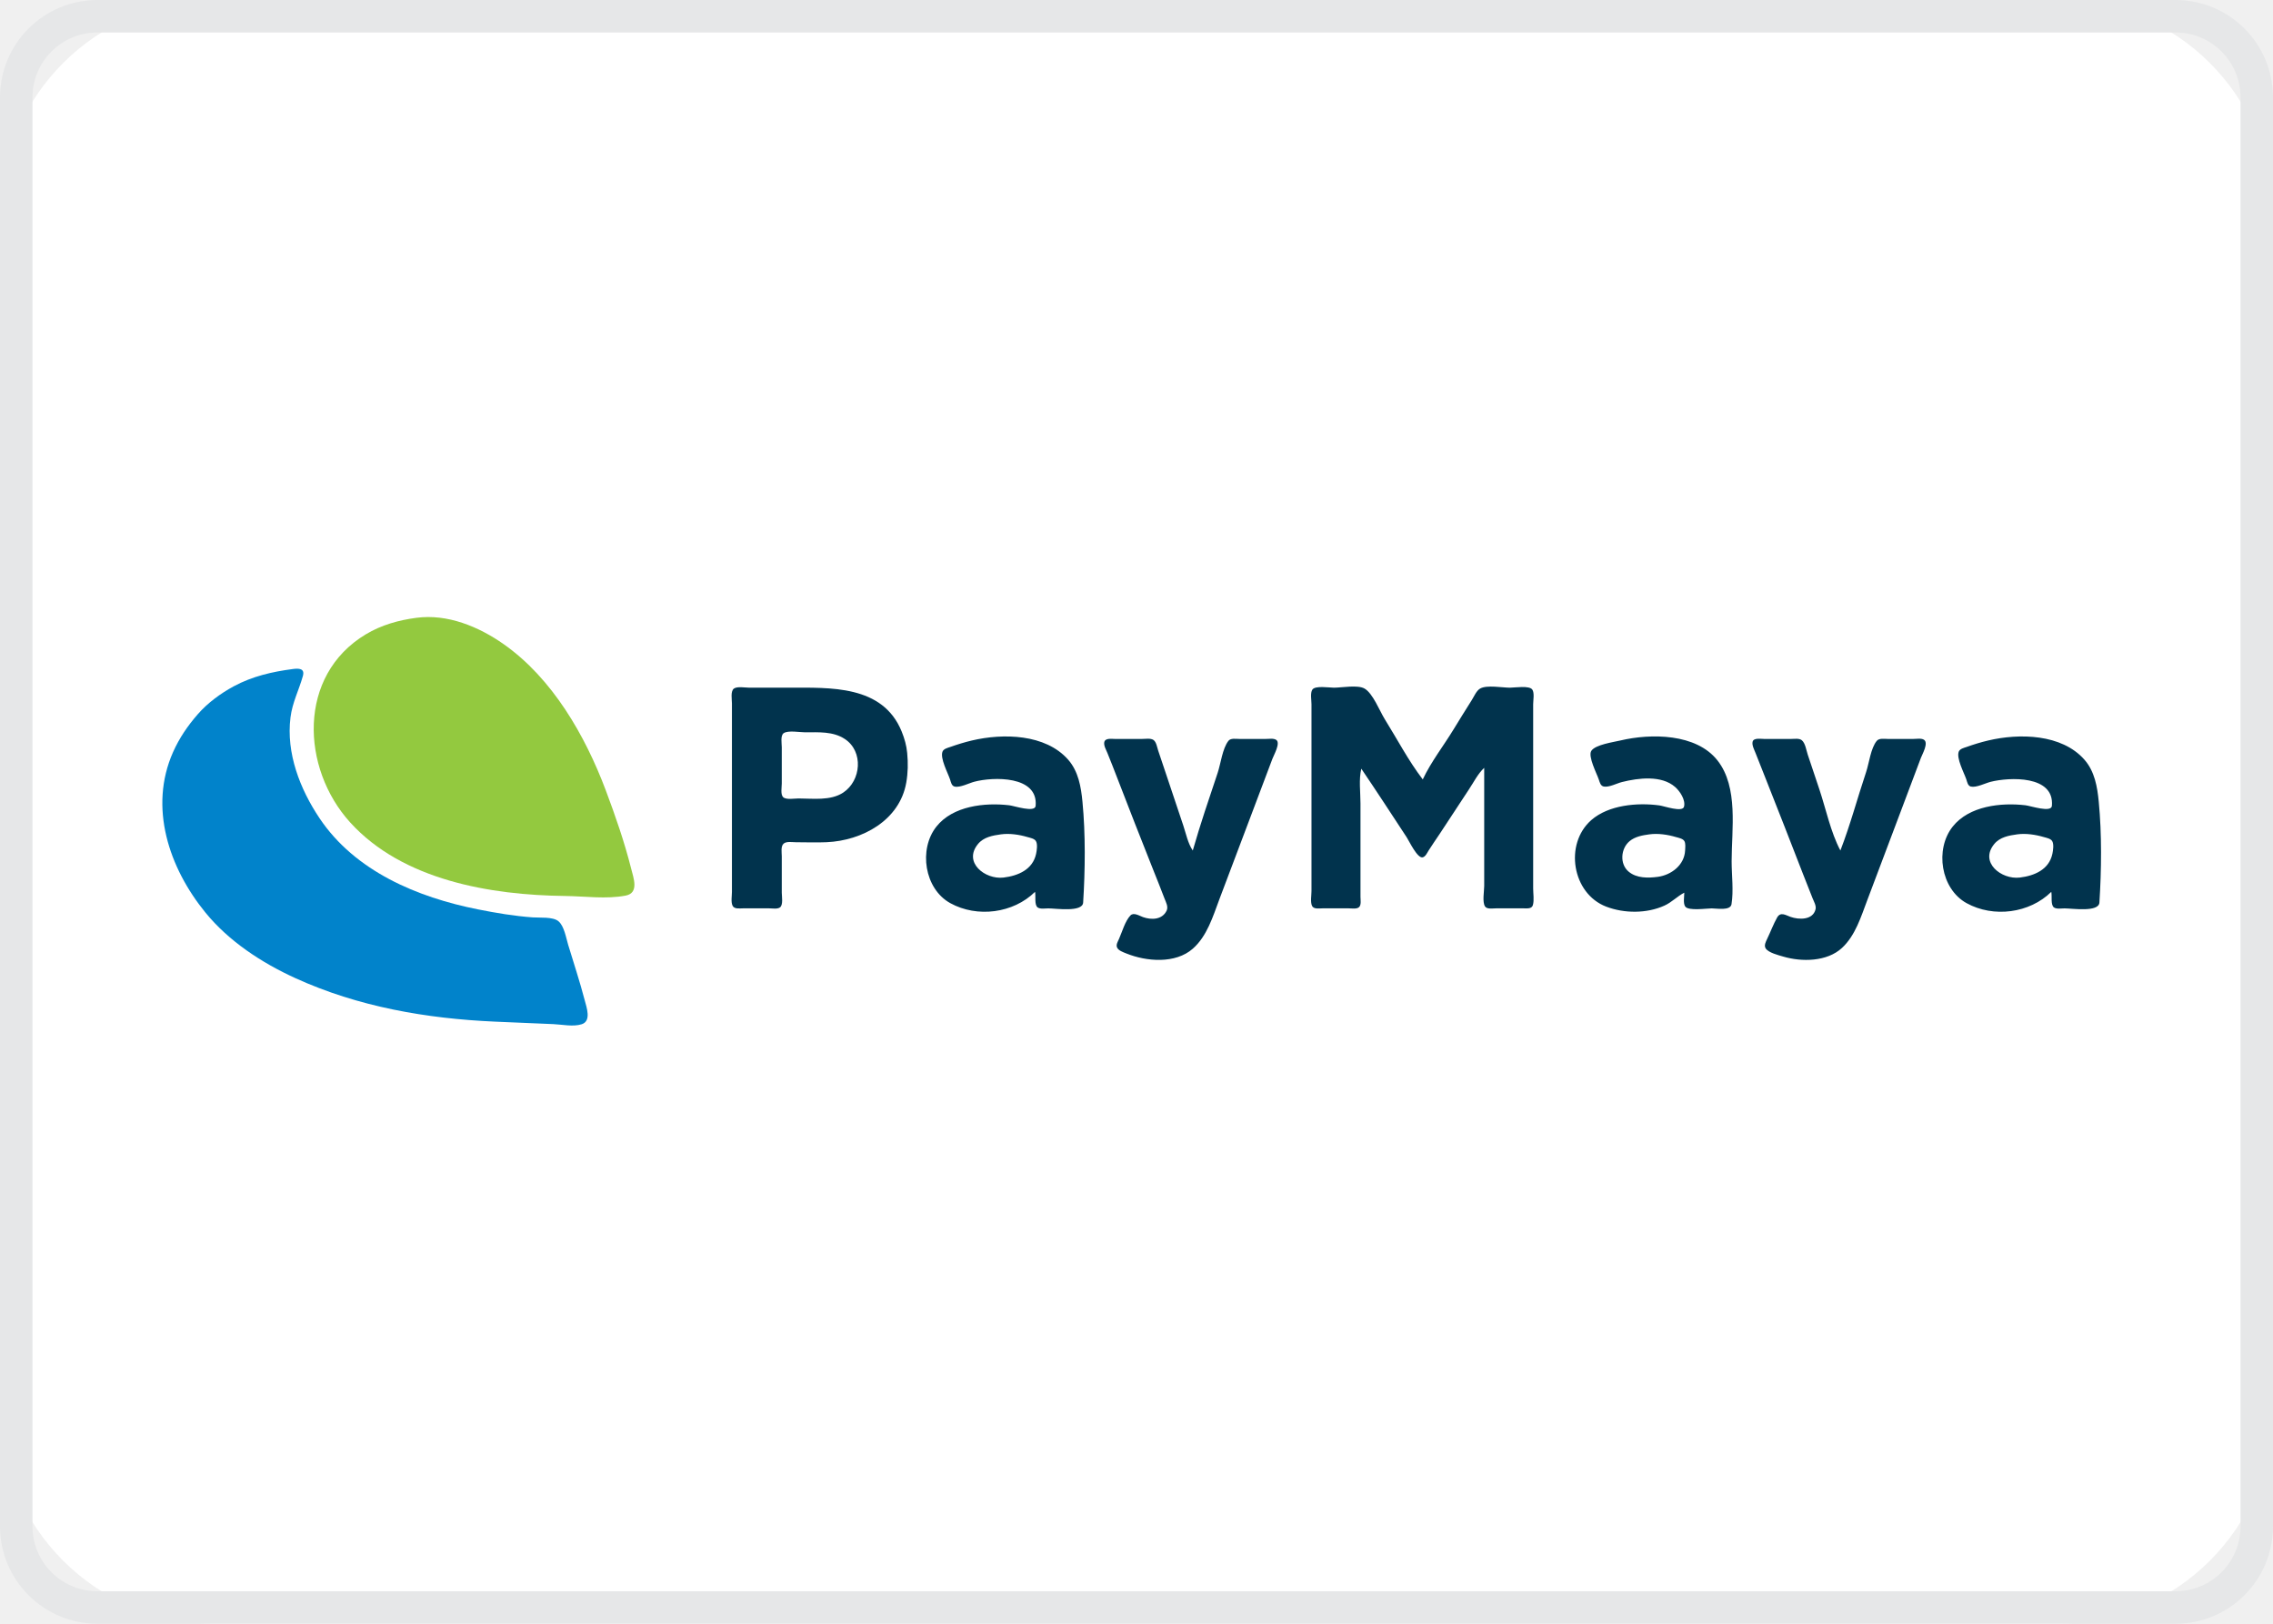
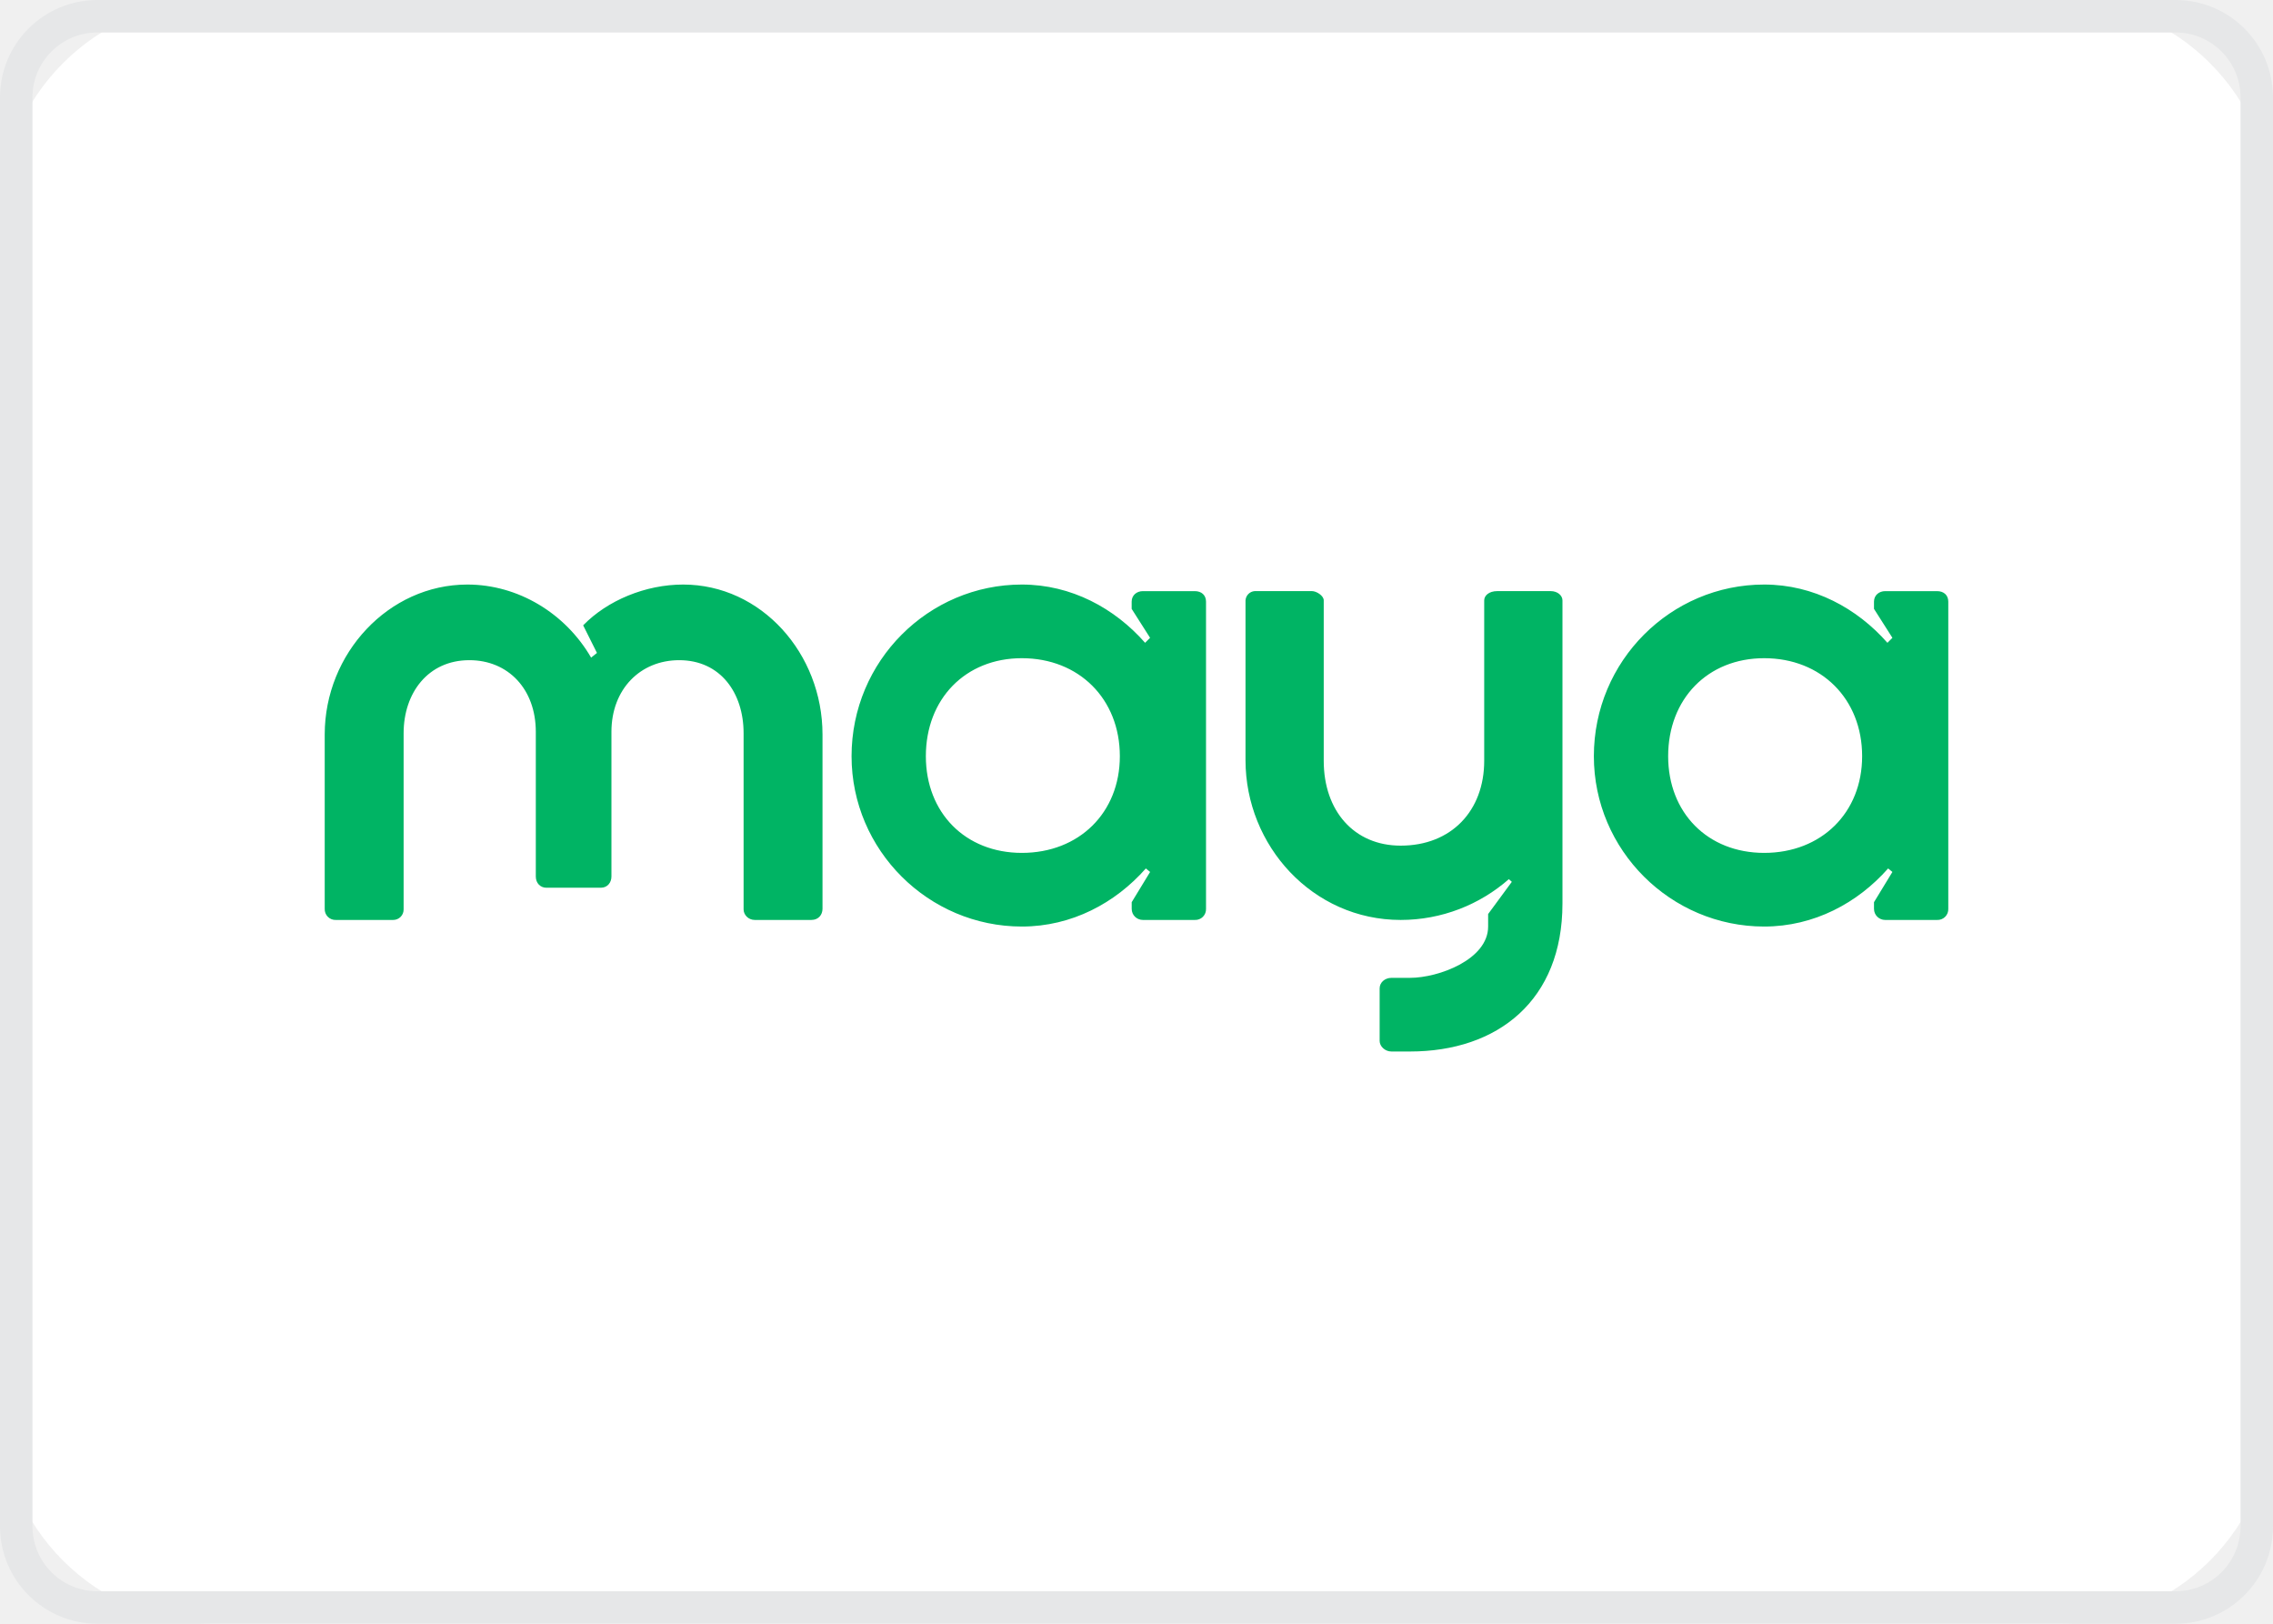
<svg xmlns="http://www.w3.org/2000/svg" width="70" height="50" viewBox="0 0 70 50" fill="none">
-   <rect width="70" height="50" rx="6.632" fill="white" />
-   <mask id="mask0_7942_21756" style="mask-type:alpha" maskUnits="userSpaceOnUse" x="0" y="0" width="70" height="50">
-     <rect width="70" height="50" rx="6.632" fill="white" />
-   </mask>
-   <g mask="url(#mask0_7942_21756)">
-     <path d="M12.825 19.024C12.275 19.096 11.743 19.246 11.265 19.533C9.153 20.802 9.27 23.656 10.784 25.325C12.401 27.107 15.106 27.563 17.402 27.59C18.003 27.597 18.674 27.693 19.269 27.578C19.69 27.497 19.508 27.03 19.438 26.75C19.231 25.927 18.952 25.126 18.654 24.332C18.02 22.647 17.01 20.888 15.51 19.835C14.744 19.297 13.782 18.897 12.825 19.024Z" fill="#93C93F" />
-     <path d="M9.015 20.602C8.379 20.685 7.769 20.826 7.199 21.133C6.794 21.352 6.396 21.644 6.093 21.991C5.78 22.348 5.522 22.727 5.329 23.161C4.574 24.861 5.206 26.727 6.325 28.099C7.049 28.986 8.056 29.645 9.092 30.118C11.029 31.003 13.138 31.367 15.254 31.46L17.044 31.536C17.313 31.548 17.651 31.623 17.913 31.54C18.222 31.442 18.063 31.015 18.006 30.797C17.856 30.222 17.669 29.66 17.497 29.092C17.433 28.879 17.374 28.51 17.195 28.365C17.023 28.225 16.618 28.265 16.405 28.249C15.839 28.208 15.272 28.113 14.717 28.002C12.85 27.631 10.936 26.828 9.842 25.198C9.236 24.294 8.809 23.192 8.946 22.092C9.003 21.632 9.204 21.255 9.327 20.82C9.396 20.578 9.201 20.577 9.015 20.602Z" fill="#0183CB" />
-     <path d="M22.604 21.202C22.492 21.278 22.541 21.543 22.541 21.659V23.008V26.47V27.462C22.541 27.586 22.506 27.775 22.56 27.889C22.612 27.999 22.775 27.971 22.874 27.971H23.692C23.785 27.971 23.935 27.999 24.016 27.945C24.126 27.873 24.076 27.601 24.076 27.488V26.368C24.076 26.256 24.038 26.058 24.135 25.976C24.223 25.902 24.403 25.935 24.51 25.935C24.825 25.935 25.142 25.948 25.456 25.934C26.555 25.886 27.704 25.261 27.909 24.103C27.963 23.793 27.968 23.498 27.938 23.186C27.917 22.956 27.855 22.739 27.768 22.525C27.182 21.087 25.566 21.176 24.28 21.176H23.078C22.954 21.176 22.709 21.13 22.604 21.202ZM41.923 23.67C42.397 24.369 42.858 25.077 43.321 25.783C43.398 25.9 43.65 26.44 43.814 26.4C43.902 26.378 43.952 26.259 43.996 26.19C44.105 26.018 44.222 25.85 44.335 25.681C44.64 25.225 44.935 24.762 45.239 24.306C45.383 24.091 45.516 23.82 45.708 23.645V25.63V27.284C45.708 27.442 45.644 27.778 45.734 27.913C45.795 28.004 45.971 27.971 46.066 27.971H46.935C47.036 27.971 47.174 27.99 47.208 27.868C47.25 27.717 47.216 27.517 47.216 27.361V26.317V22.881V21.685C47.216 21.565 47.26 21.338 47.19 21.235C47.101 21.102 46.646 21.176 46.5 21.176C46.265 21.176 45.791 21.085 45.584 21.202C45.467 21.268 45.395 21.448 45.325 21.558C45.139 21.853 44.953 22.15 44.772 22.448C44.461 22.961 44.07 23.459 43.816 24.001C43.375 23.426 43.027 22.757 42.644 22.143C42.489 21.894 42.279 21.348 42.021 21.202C41.81 21.082 41.321 21.176 41.08 21.176C40.938 21.176 40.503 21.105 40.416 21.235C40.346 21.338 40.389 21.565 40.389 21.685V22.83V26.419V27.437C40.389 27.568 40.351 27.77 40.404 27.891C40.453 28.003 40.623 27.971 40.721 27.971H41.54C41.629 27.971 41.787 28 41.857 27.931C41.927 27.861 41.898 27.704 41.898 27.615V26.826V24.739C41.898 24.397 41.843 24.003 41.923 23.67Z" fill="#01334D" />
-     <path d="M24.135 22.576C24.029 22.647 24.076 22.899 24.076 23.009V24.128C24.076 24.236 24.033 24.463 24.117 24.546C24.206 24.635 24.47 24.587 24.587 24.587C25.034 24.587 25.576 24.665 25.968 24.406C26.522 24.039 26.599 23.141 26.019 22.757C25.656 22.516 25.207 22.55 24.792 22.55C24.628 22.55 24.274 22.484 24.135 22.576Z" fill="white" />
-     <path d="M31.875 27.463C31.904 27.584 31.847 27.871 31.959 27.945C32.04 27.999 32.191 27.972 32.284 27.972C32.517 27.972 33.337 28.099 33.357 27.793C33.42 26.792 33.432 25.686 33.336 24.688C33.292 24.229 33.211 23.751 32.893 23.39C32.195 22.6 30.893 22.575 29.931 22.802C29.706 22.855 29.485 22.923 29.266 23.001C29.188 23.028 29.062 23.057 29.027 23.142C28.943 23.344 29.192 23.803 29.258 24.001C29.284 24.079 29.303 24.199 29.398 24.221C29.567 24.26 29.842 24.114 30.008 24.071C30.581 23.92 31.975 23.875 31.894 24.815C31.875 25.032 31.238 24.816 31.082 24.797C30.322 24.708 29.344 24.817 28.839 25.452C28.282 26.152 28.469 27.372 29.266 27.811C30.096 28.268 31.206 28.123 31.875 27.463ZM51.87 27.488C51.87 27.604 51.83 27.813 51.897 27.913C51.993 28.057 52.552 27.972 52.714 27.972C52.87 27.972 53.29 28.051 53.324 27.844C53.392 27.426 53.328 26.945 53.328 26.521C53.328 25.539 53.543 24.244 52.892 23.416C52.239 22.584 50.844 22.579 49.901 22.802C49.69 22.852 49.132 22.929 49.007 23.121C48.897 23.291 49.176 23.822 49.236 24.001C49.265 24.085 49.289 24.201 49.391 24.22C49.555 24.25 49.794 24.12 49.952 24.081C50.452 23.956 51.169 23.864 51.589 24.235C51.735 24.364 51.914 24.628 51.862 24.84C51.816 25.023 51.248 24.821 51.103 24.801C50.426 24.709 49.539 24.786 49.006 25.253C48.167 25.988 48.414 27.518 49.467 27.919C50.021 28.13 50.712 28.134 51.257 27.887C51.484 27.785 51.653 27.6 51.87 27.488ZM63.172 27.463C63.201 27.584 63.145 27.871 63.257 27.945C63.338 27.999 63.489 27.972 63.581 27.972C63.814 27.972 64.634 28.099 64.654 27.793C64.718 26.792 64.73 25.686 64.634 24.688C64.59 24.229 64.509 23.751 64.19 23.39C63.492 22.6 62.191 22.575 61.229 22.802C61.003 22.855 60.782 22.923 60.564 23.001C60.486 23.028 60.359 23.057 60.324 23.142C60.24 23.344 60.489 23.803 60.556 24.001C60.582 24.079 60.601 24.199 60.695 24.221C60.863 24.26 61.14 24.116 61.306 24.074C61.88 23.931 63.274 23.865 63.191 24.815C63.173 25.032 62.536 24.816 62.379 24.797C61.62 24.708 60.642 24.817 60.137 25.452C59.58 26.152 59.767 27.372 60.564 27.811C61.393 28.268 62.503 28.123 63.172 27.463ZM36.733 26.19C36.584 25.972 36.526 25.676 36.443 25.426L35.966 24.001L35.667 23.11C35.635 23.014 35.611 22.844 35.52 22.784C35.432 22.726 35.274 22.754 35.173 22.754H34.329C34.228 22.754 34.033 22.72 34.007 22.857C33.988 22.963 34.066 23.092 34.104 23.187C34.203 23.432 34.301 23.678 34.395 23.925C34.759 24.878 35.136 25.826 35.511 26.775C35.628 27.072 35.75 27.367 35.862 27.666C35.907 27.786 35.988 27.922 35.925 28.048C35.786 28.326 35.456 28.331 35.199 28.24C35.091 28.202 34.915 28.085 34.814 28.189C34.65 28.358 34.556 28.699 34.461 28.913C34.428 28.988 34.368 29.08 34.397 29.165C34.433 29.27 34.594 29.322 34.687 29.36C35.306 29.611 36.197 29.685 36.733 29.214C37.174 28.826 37.353 28.223 37.552 27.692C37.877 26.825 38.206 25.961 38.533 25.096C38.752 24.519 38.97 23.942 39.186 23.365C39.23 23.247 39.442 22.88 39.304 22.784C39.224 22.728 39.076 22.754 38.983 22.754H38.165C38.065 22.754 37.901 22.723 37.831 22.813C37.646 23.05 37.595 23.513 37.5 23.797C37.235 24.59 36.962 25.387 36.733 26.19ZM56.677 26.19C56.377 25.622 56.233 24.916 56.03 24.307L55.672 23.238C55.629 23.11 55.598 22.884 55.49 22.795C55.411 22.728 55.265 22.754 55.169 22.754H54.325C54.23 22.754 54.009 22.714 53.975 22.836C53.946 22.945 54.026 23.088 54.064 23.187C54.17 23.459 54.278 23.73 54.386 24.001C54.771 24.966 55.145 25.935 55.522 26.903C55.621 27.158 55.721 27.412 55.823 27.666C55.862 27.762 55.938 27.891 55.913 27.997C55.831 28.34 55.397 28.323 55.143 28.234C54.99 28.18 54.834 28.068 54.729 28.253C54.611 28.462 54.526 28.697 54.421 28.913C54.381 28.997 54.318 29.115 54.377 29.205C54.464 29.338 54.767 29.412 54.913 29.455C55.486 29.626 56.267 29.616 56.727 29.189C57.14 28.806 57.313 28.226 57.506 27.717C57.85 26.81 58.189 25.901 58.533 24.994C58.742 24.443 58.95 23.891 59.156 23.339C59.201 23.22 59.399 22.878 59.252 22.78C59.171 22.726 59.02 22.754 58.928 22.754H58.135C58.032 22.754 57.873 22.724 57.798 22.813C57.612 23.037 57.562 23.498 57.47 23.772C57.201 24.575 56.983 25.4 56.677 26.19Z" fill="#01334D" />
-     <path d="M30.826 25.692C30.57 25.727 30.294 25.777 30.12 25.988C29.651 26.555 30.339 27.09 30.903 27.023C31.353 26.969 31.804 26.779 31.908 26.292C31.93 26.19 31.961 25.988 31.899 25.895C31.85 25.821 31.724 25.799 31.644 25.776C31.388 25.7 31.092 25.656 30.826 25.692ZM50.796 25.692C50.581 25.721 50.356 25.76 50.185 25.902C49.912 26.128 49.874 26.608 50.158 26.842C50.405 27.047 50.753 27.04 51.052 27.001C51.473 26.945 51.874 26.635 51.895 26.19C51.898 26.106 51.918 25.969 51.869 25.895C51.82 25.821 51.694 25.799 51.614 25.776C51.358 25.7 51.062 25.656 50.796 25.692ZM62.123 25.692C61.867 25.727 61.591 25.777 61.417 25.988C60.949 26.555 61.636 27.09 62.2 27.023C62.651 26.969 63.102 26.779 63.206 26.292C63.228 26.19 63.258 25.988 63.197 25.895C63.147 25.821 63.022 25.799 62.942 25.776C62.685 25.7 62.39 25.656 62.123 25.692Z" fill="white" />
+   <g clip-path="url(#clip0_1_2)">
+     <rect width="70" height="50" rx="6.632" fill="#fff" />
+     <mask id="mask0_1_2" style="mask-type:alpha" maskUnits="userSpaceOnUse" x="0" y="0" width="70" height="50">
+       <rect width="70" height="50" rx="6.632" fill="#fff" />
+     </mask>
+     <g mask="url(#mask0_1_2)" fill="#00B464">
+       <path d="M21.037 18c-1.154 0-2.329.486-3.078 1.256l.425.85-.18.144c-.794-1.37-2.252-2.25-3.81-2.25C11.965 18 10 20.126 10 22.617v5.367a.33.33 0 0 0 .344.344h1.762a.32.32 0 0 0 .324-.324v-5.427c0-1.236.75-2.248 2.025-2.248 1.195 0 2.046.89 2.046 2.207v4.456c0 .202.141.344.324.344h1.68c.203 0 .325-.162.325-.344v-4.456c0-1.316.89-2.207 2.086-2.207 1.275 0 1.984 1.012 1.984 2.248v5.427c0 .162.142.324.345.324h1.741c.223 0 .344-.162.344-.344v-5.367c0-2.49-1.883-4.617-4.293-4.617ZM36.795 18.203h-1.6c-.182 0-.344.121-.344.323v.223l.567.891-.153.154C34.33 18.73 32.993 18 31.47 18c-2.875 0-5.245 2.35-5.245 5.286 0 2.896 2.37 5.245 5.245 5.245 1.536 0 2.882-.726 3.818-1.789l.131.108-.567.931v.203c0 .202.162.344.345.344h1.6a.33.33 0 0 0 .344-.344v-9.458c0-.202-.142-.323-.345-.323Zm-5.326 8.06c-1.741 0-2.956-1.236-2.956-2.977 0-1.762 1.215-3.018 2.956-3.018 1.762 0 3.018 1.256 3.018 3.018 0 1.741-1.256 2.977-3.018 2.977ZM59.656 18.203h-1.6c-.182 0-.344.121-.344.323v.223l.567.891-.153.154C57.19 18.73 55.853 18 54.33 18c-2.876 0-5.245 2.35-5.245 5.286 0 2.896 2.369 5.245 5.245 5.245 1.535 0 2.881-.726 3.817-1.789l.132.108-.567.931v.203c0 .202.162.344.344.344h1.6a.33.33 0 0 0 .344-.344v-9.458c0-.202-.142-.323-.344-.323Zm-5.326 8.06c-1.742 0-2.957-1.236-2.957-2.977 0-1.762 1.215-3.018 2.957-3.018 1.762 0 3.017 1.256 3.017 3.018 0 1.741-1.255 2.977-3.017 2.977ZM47.753 18.202h-1.64c-.263 0-.405.142-.405.284v4.941c0 1.54-1.013 2.613-2.572 2.613-1.438 0-2.37-1.074-2.37-2.613v-4.941c0-.142-.222-.284-.364-.284H38.64a.305.305 0 0 0-.283.284v4.921c0 2.633 2.065 4.921 4.779 4.921 1.265 0 2.44-.473 3.331-1.256l.092.082-.73.992v.385c0 1.012-1.518 1.58-2.41 1.58h-.566c-.203 0-.365.141-.365.323v1.62c0 .163.162.325.364.325h.568c2.713 0 4.698-1.58 4.698-4.557v-9.336c0-.142-.142-.284-.365-.284Z" />
+     </g>
  </g>
-   <rect x="0.5" y="0.5" width="69" height="49" rx="2.5" stroke="#E6E7E8" />
+   <rect x=".5" y=".5" width="69" height="49" rx="2.5" stroke="#E6E7E8" />
+   <defs>
+     <clipPath id="clip0_1_2">
+       <rect width="70" height="50" rx="3" fill="#fff" />
+     </clipPath>
+   </defs>
</svg>
